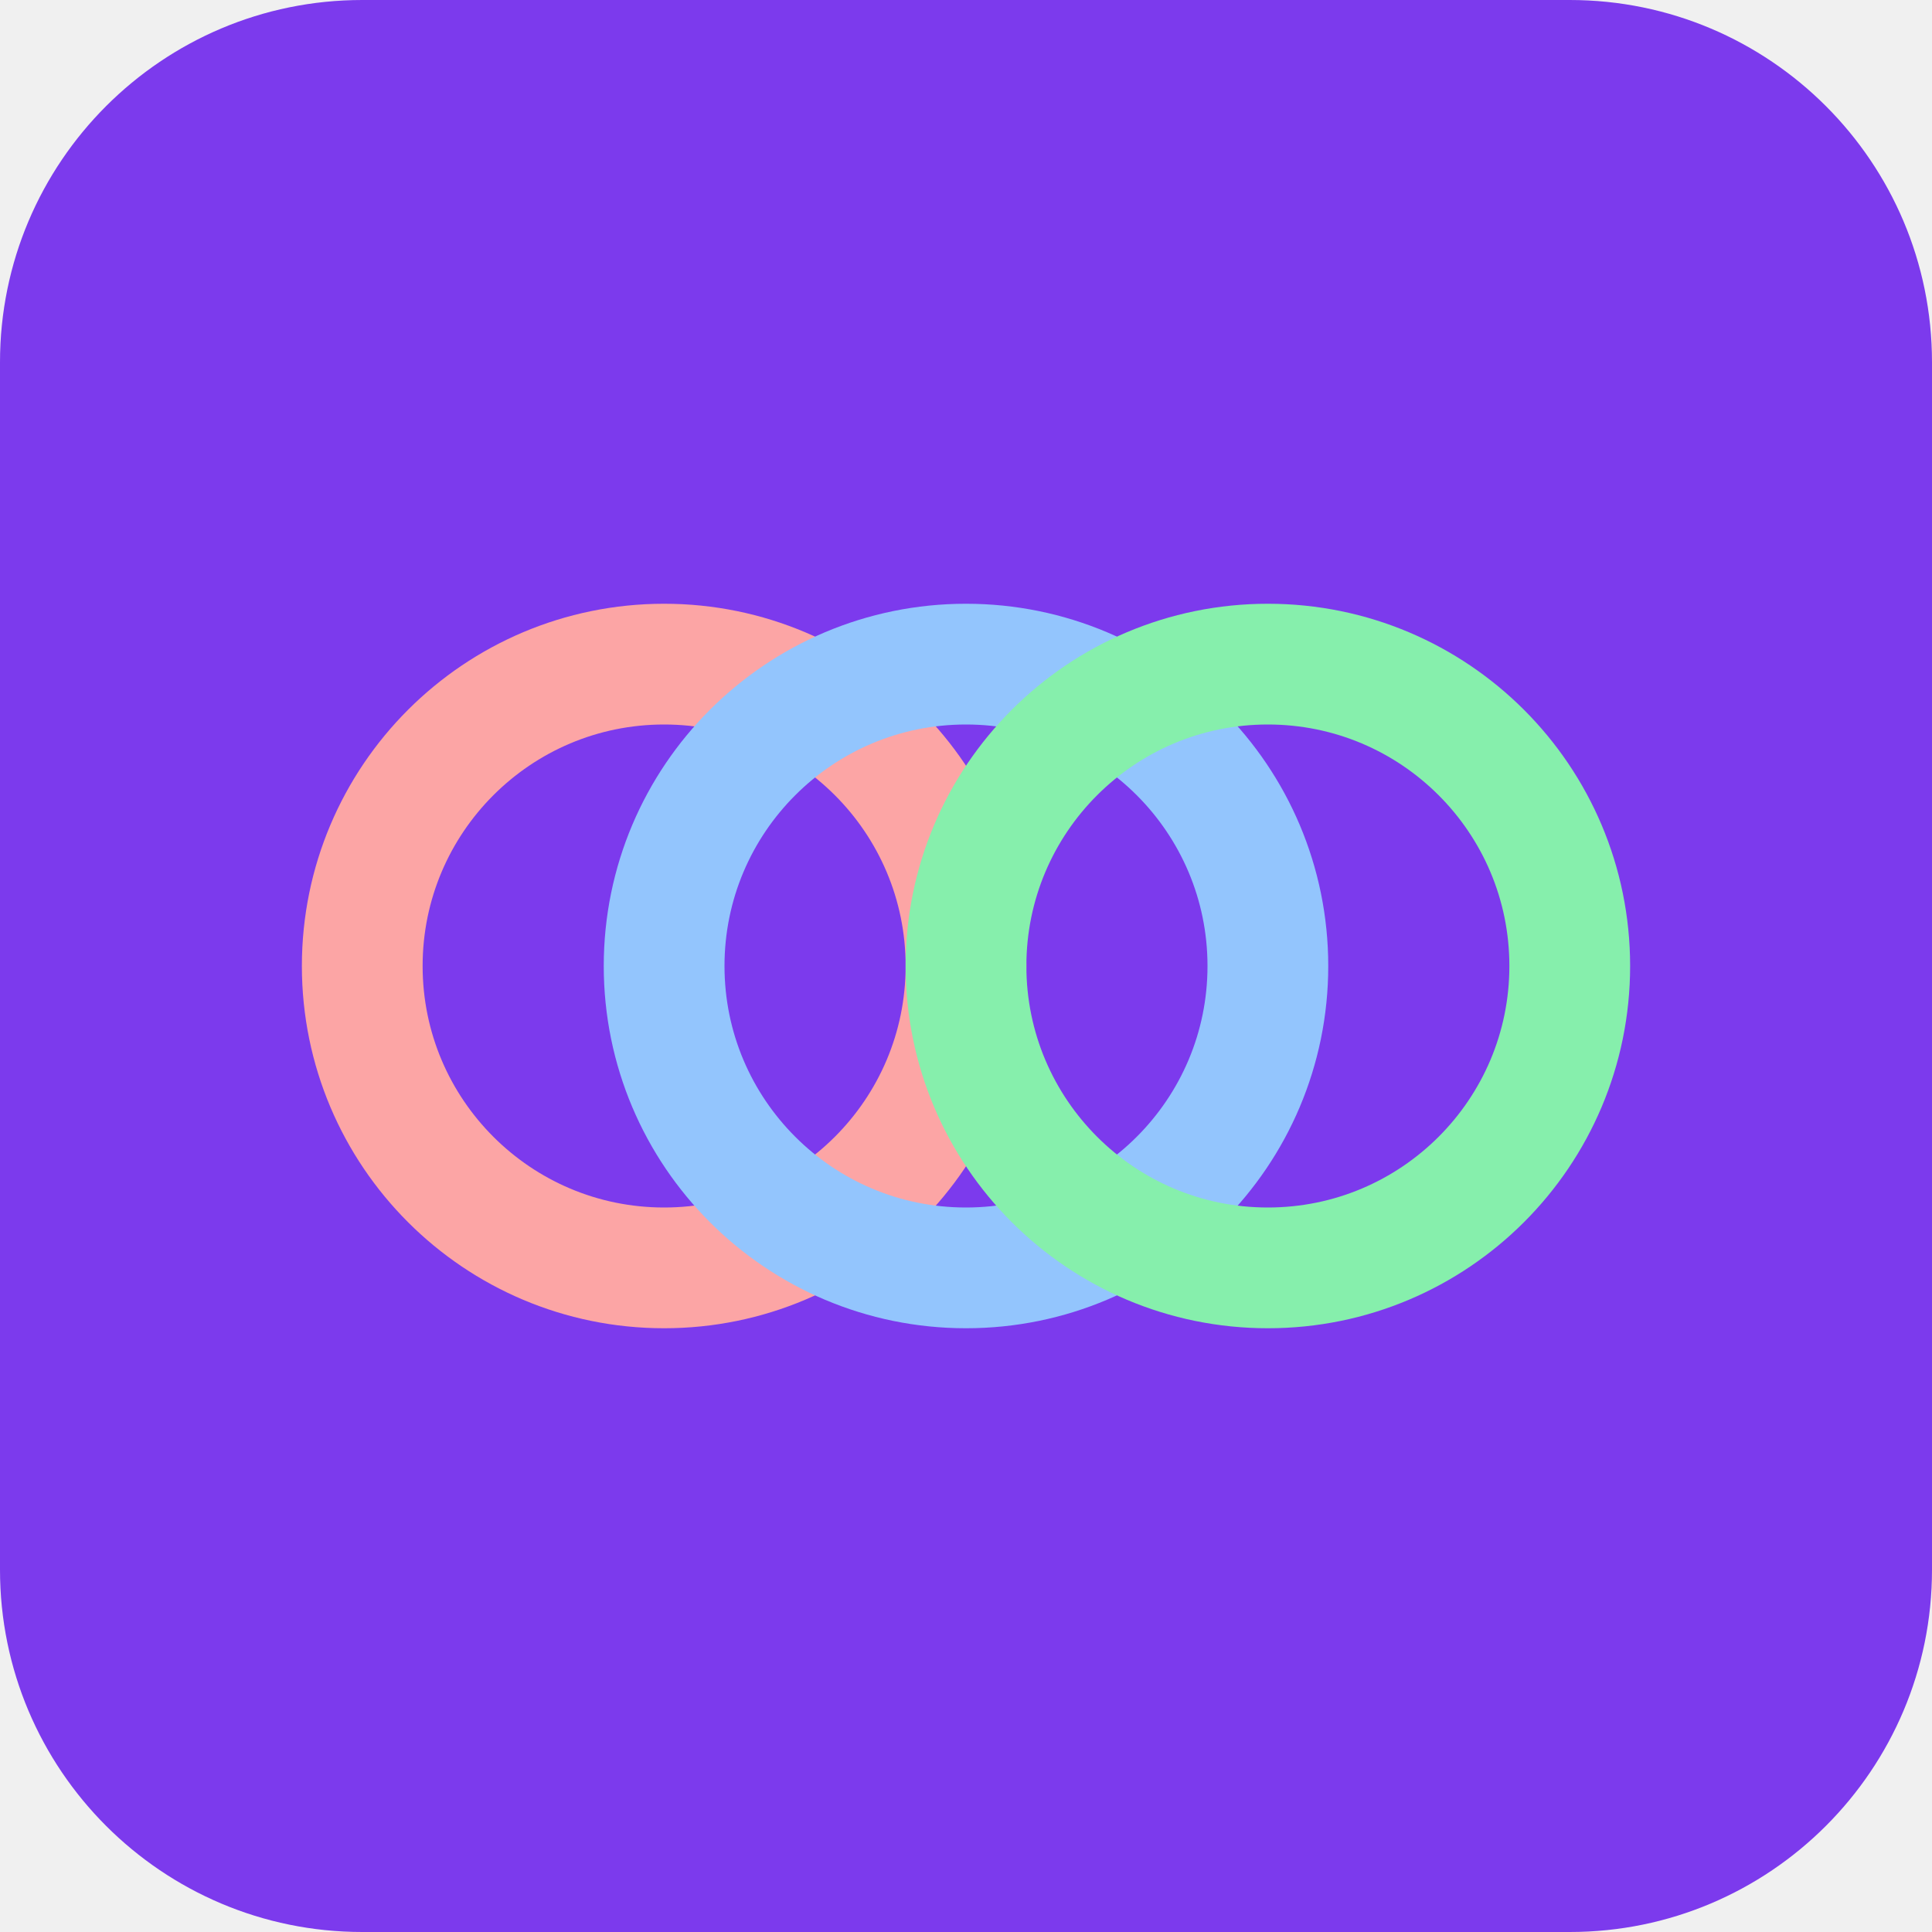
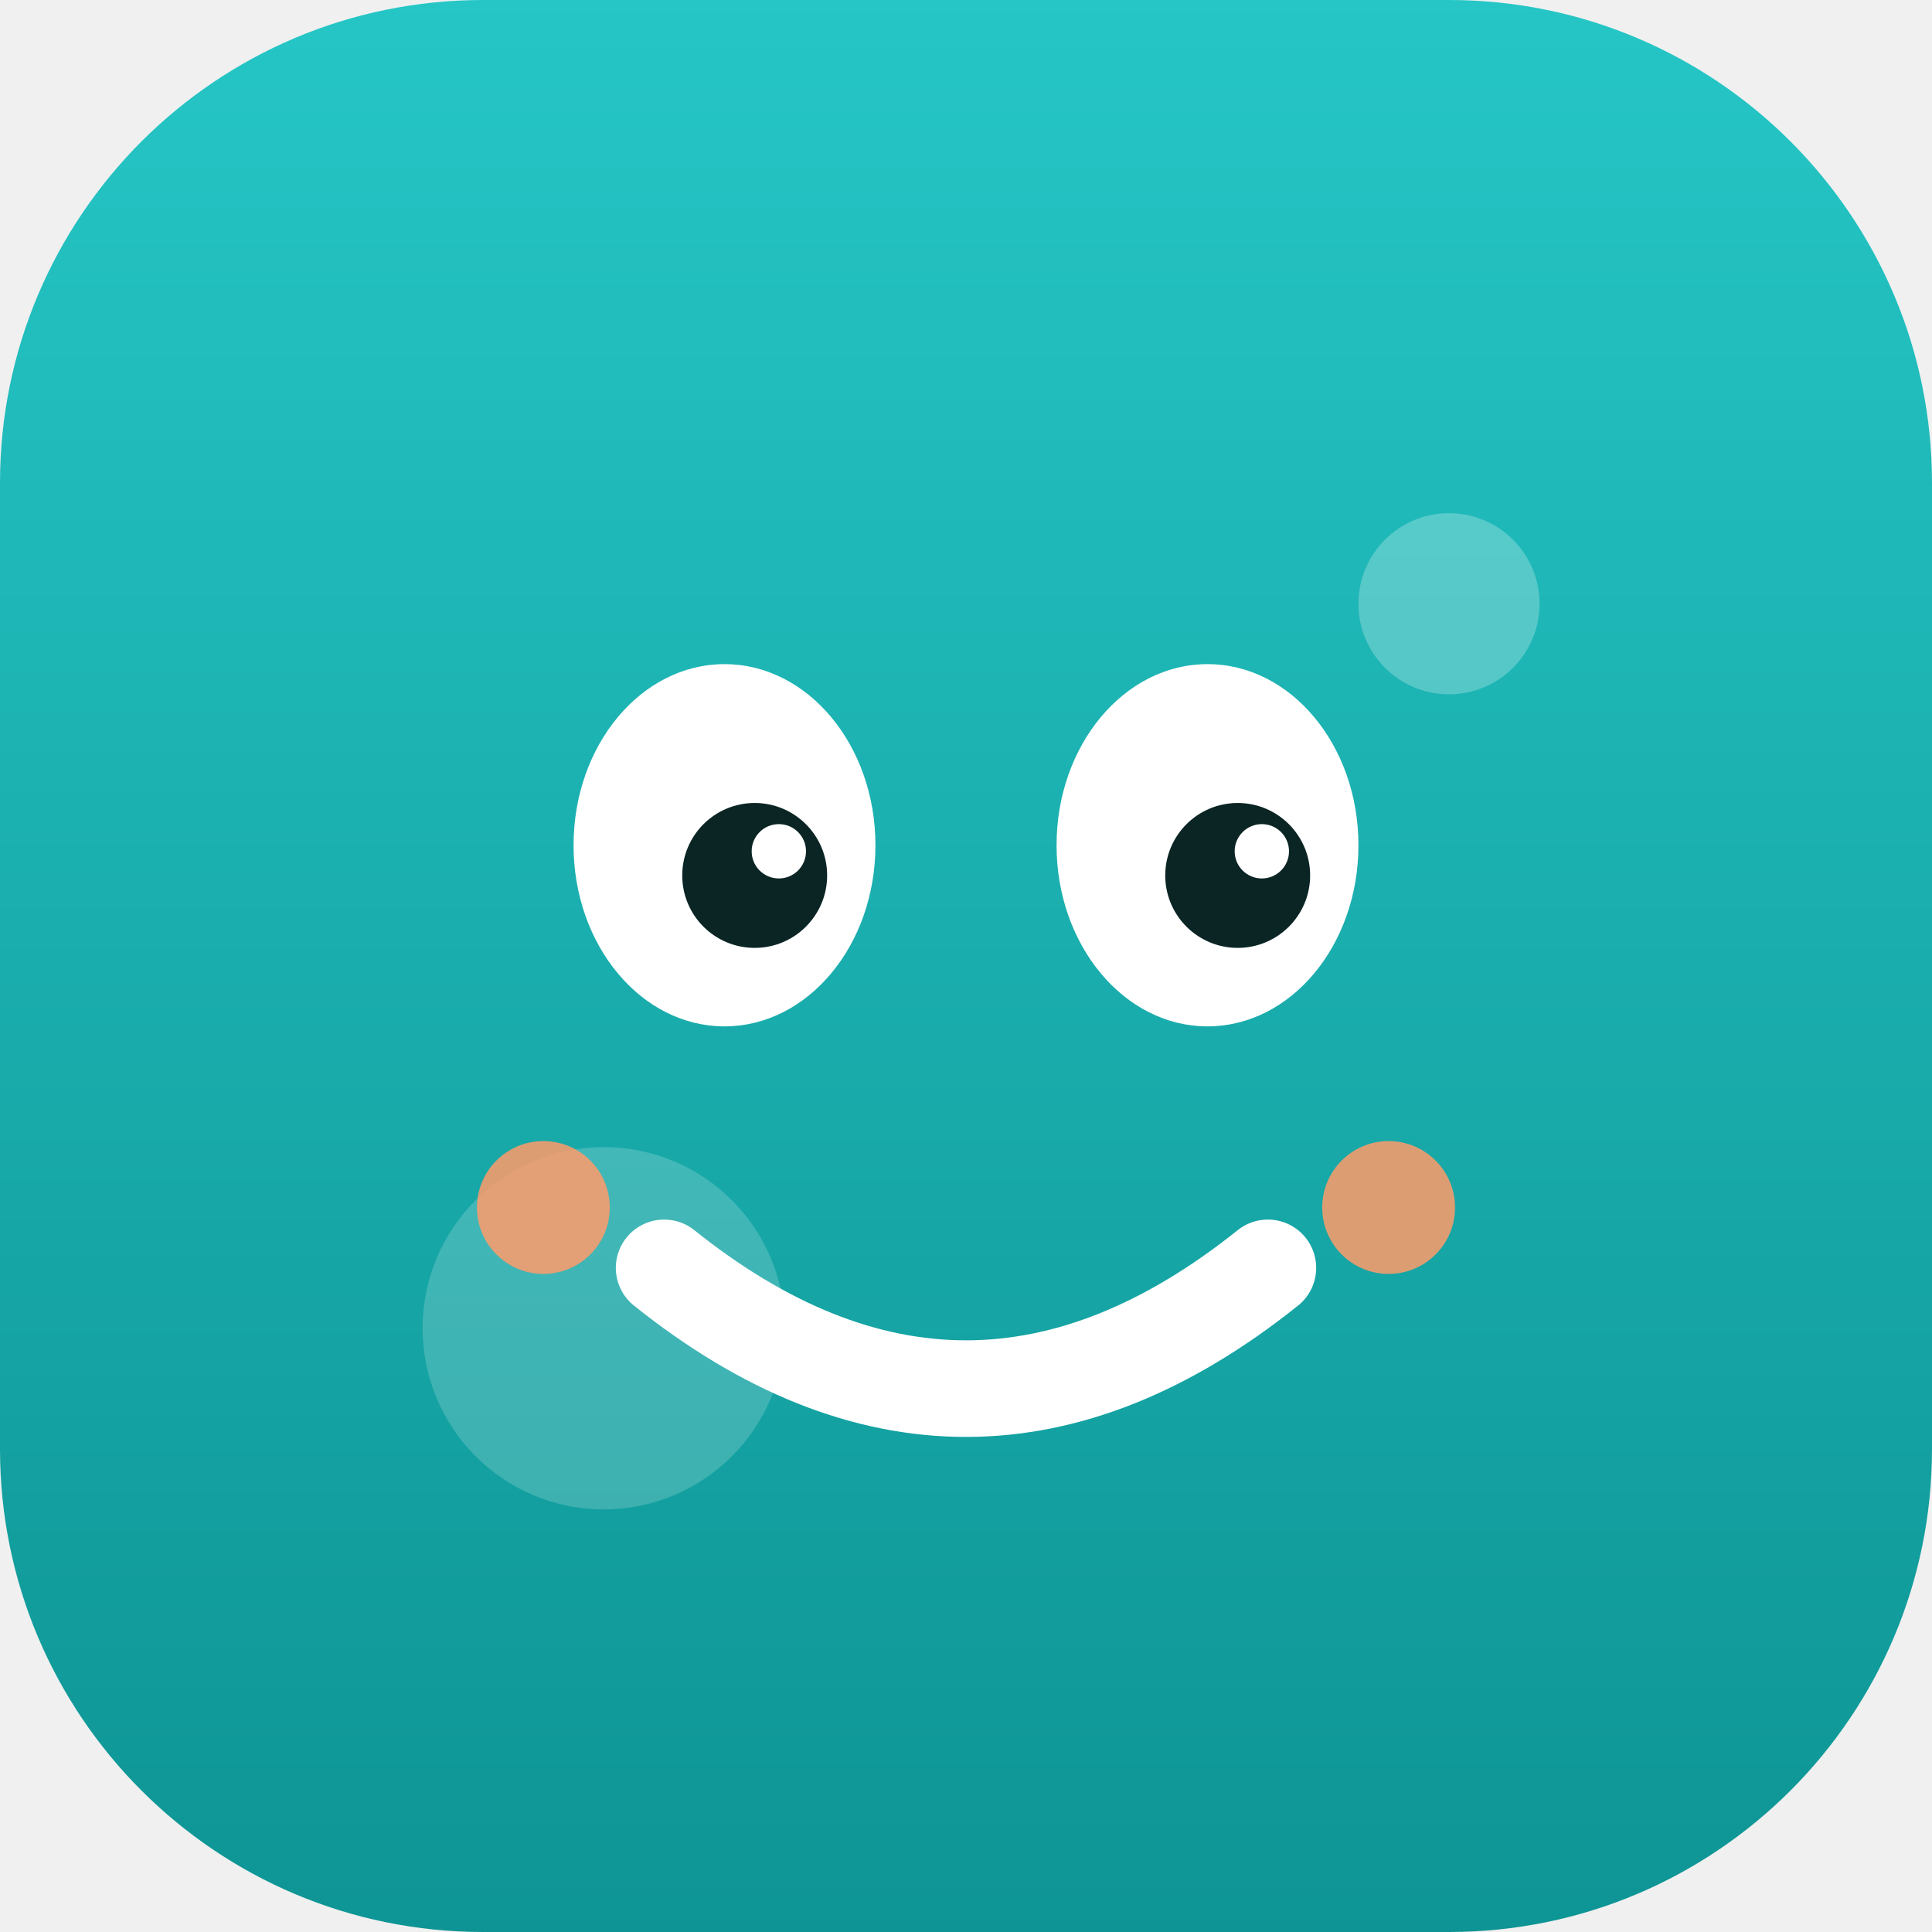
- <svg xmlns="http://www.w3.org/2000/svg" viewBox="0 0 64 64" width="64" height="64">
-   <rect width="64" height="64" rx="12" fill="#7c3aed" />
-   <circle cx="22" cy="32" r="10" fill="none" stroke="#fca5a5" stroke-width="4" />
-   <circle cx="32" cy="32" r="10" fill="none" stroke="#93c5fd" stroke-width="4" />
-   <circle cx="42" cy="32" r="10" fill="none" stroke="#86efac" stroke-width="4" />
+ <svg xmlns="http://www.w3.org/2000/svg" viewBox="0 0 64 64" width="64" height="64" role="img" aria-label="Spielwiese">
+   <defs>
+     <linearGradient id="bg" x1="0" y1="0" x2="0" y2="1">
+       <stop offset="0" stop-color="#26c6c6" />
+       <stop offset="1" stop-color="#0e9494" />
+     </linearGradient>
+   </defs>
+   <rect width="64" height="64" rx="16" fill="url(#bg)" />
+   <circle cx="20" cy="44" r="6" fill="#ffffff" opacity="0.18" />
+   <circle cx="48" cy="20" r="3" fill="#ffffff" opacity="0.25" />
+   <ellipse cx="24" cy="28" rx="5" ry="6" fill="#ffffff" />
+   <ellipse cx="40" cy="28" rx="5" ry="6" fill="#ffffff" />
+   <circle cx="25" cy="29" r="2.4" fill="#0b2424" />
+   <circle cx="41" cy="29" r="2.4" fill="#0b2424" />
+   <circle cx="25.8" cy="28.2" r="0.9" fill="#ffffff" />
+   <circle cx="41.8" cy="28.2" r="0.9" fill="#ffffff" />
+   <path d="M22 42 Q32 50 42 42" stroke="#ffffff" stroke-width="3.2" fill="none" stroke-linecap="round" />
+   <circle cx="18" cy="40" r="2.2" fill="#ff9b6a" opacity="0.85" />
+   <circle cx="46" cy="40" r="2.2" fill="#ff9b6a" opacity="0.85" />
</svg>
